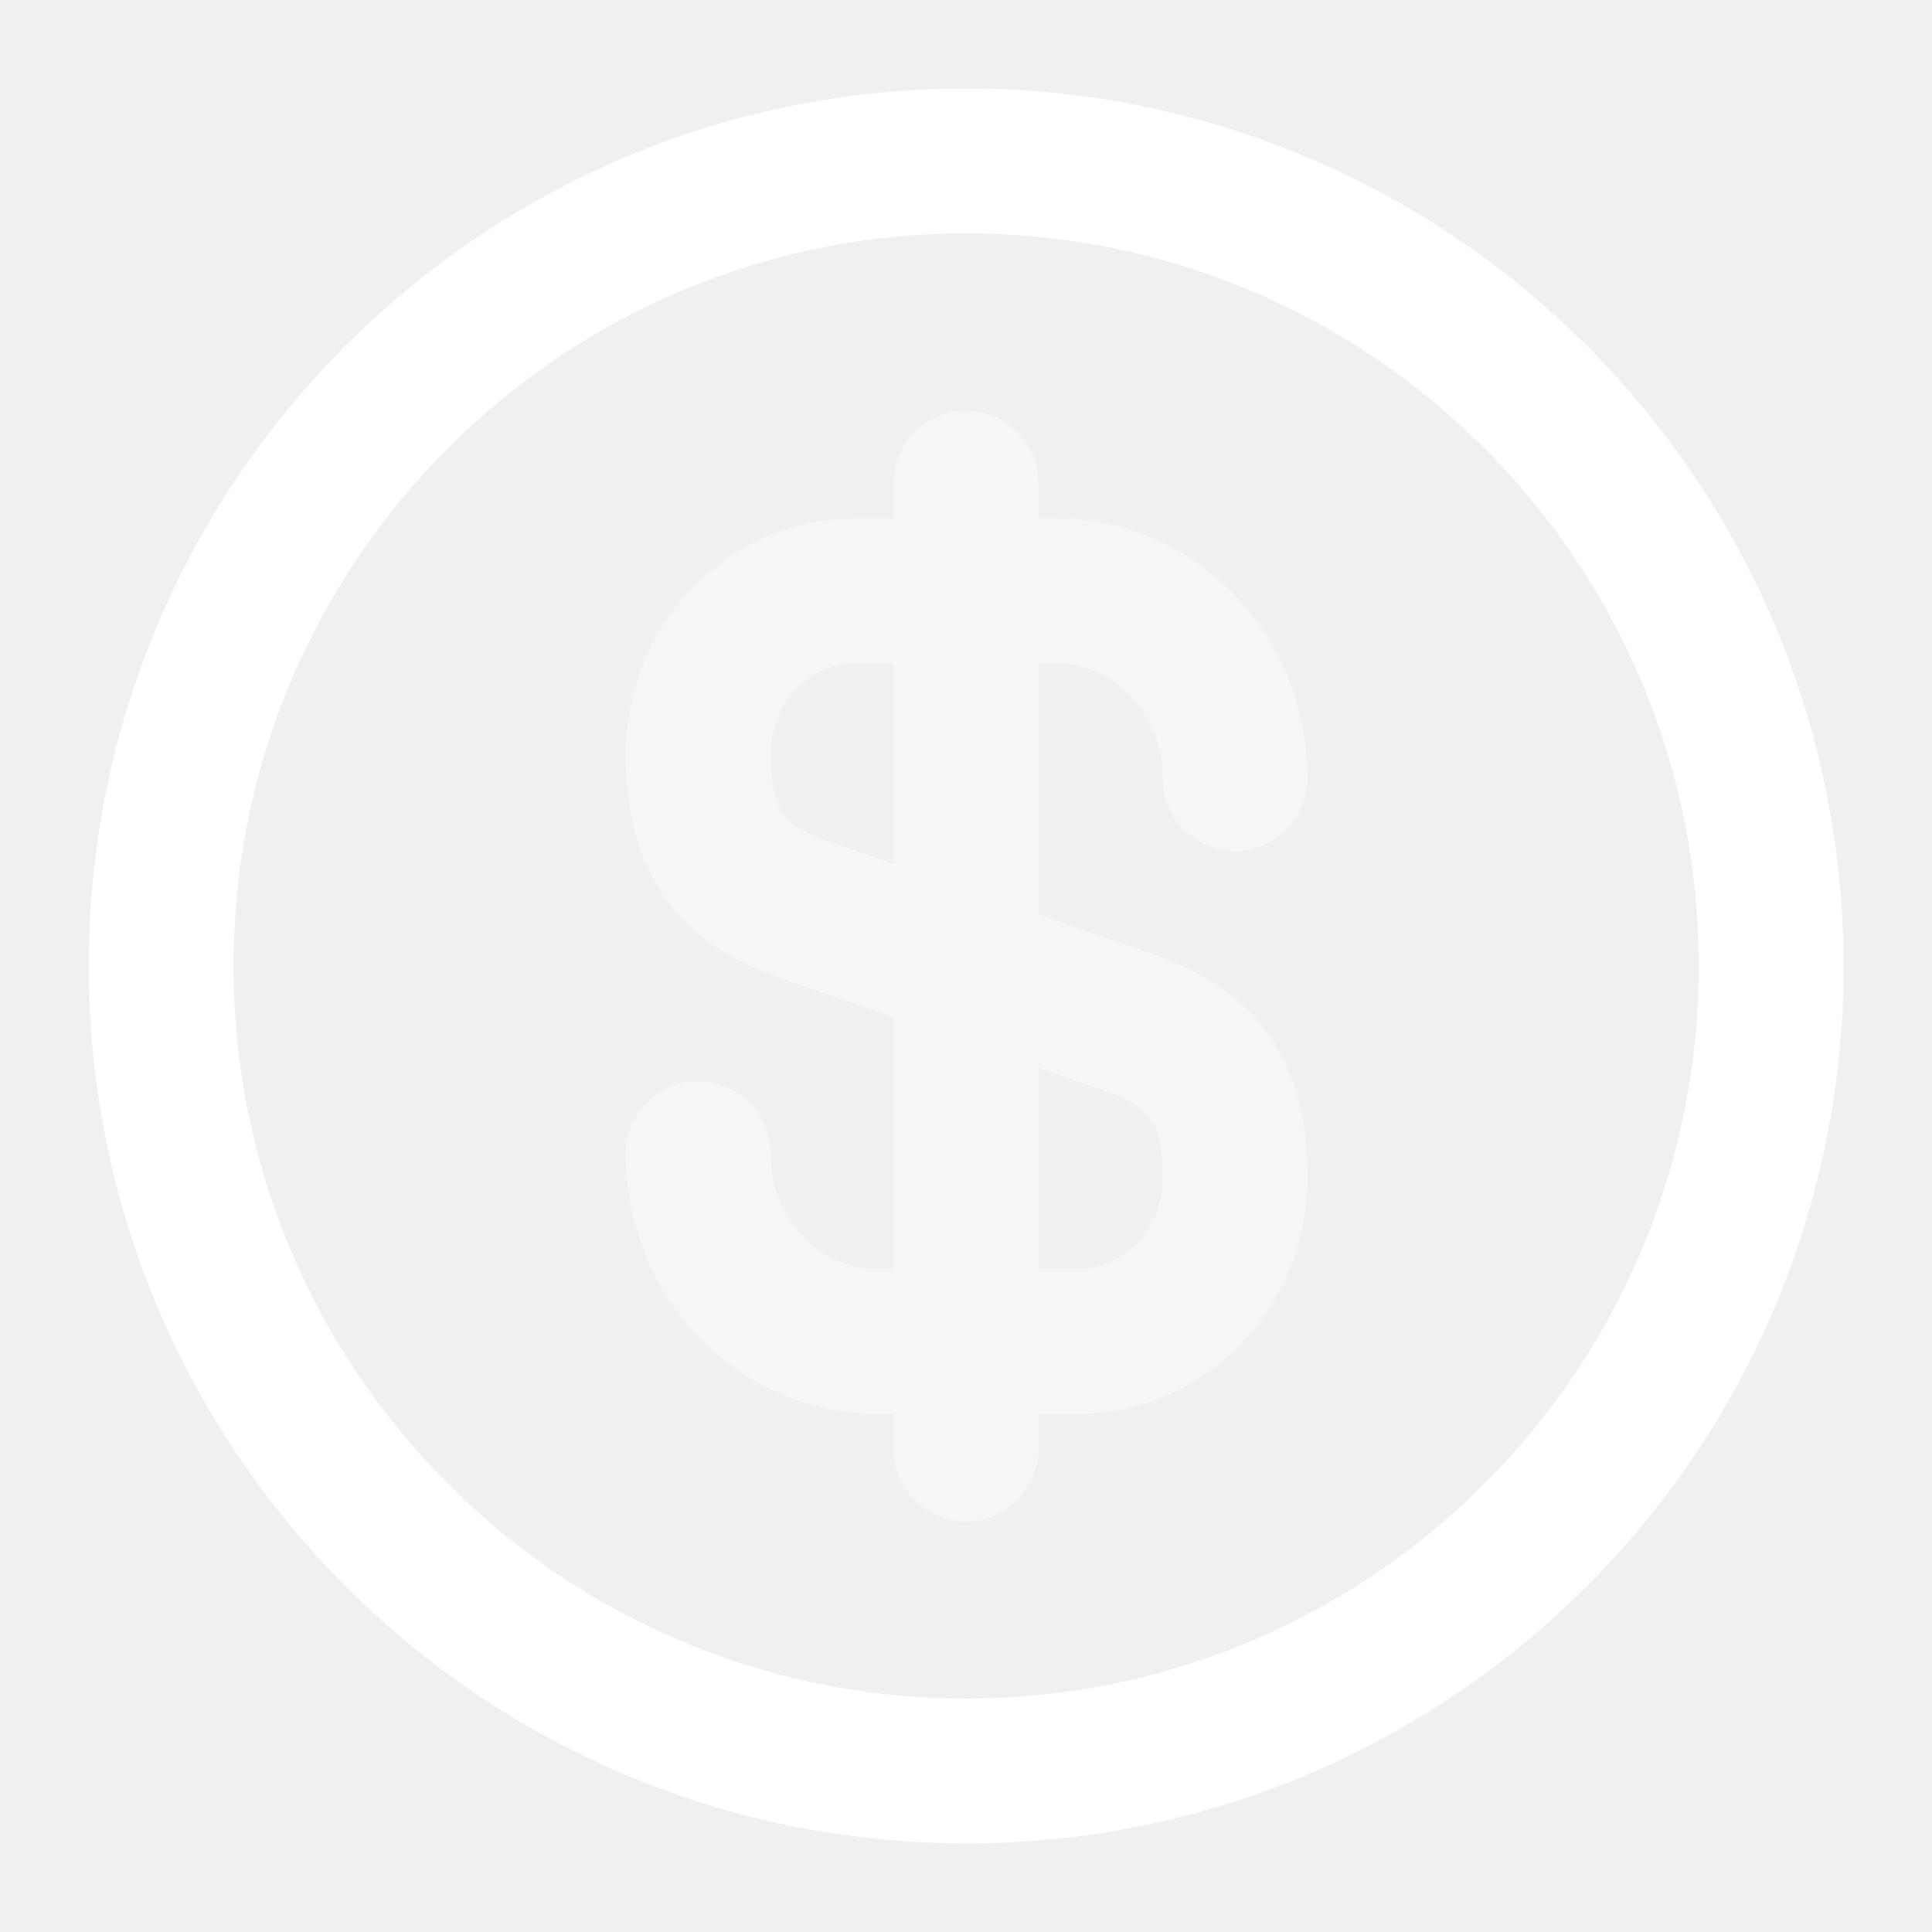
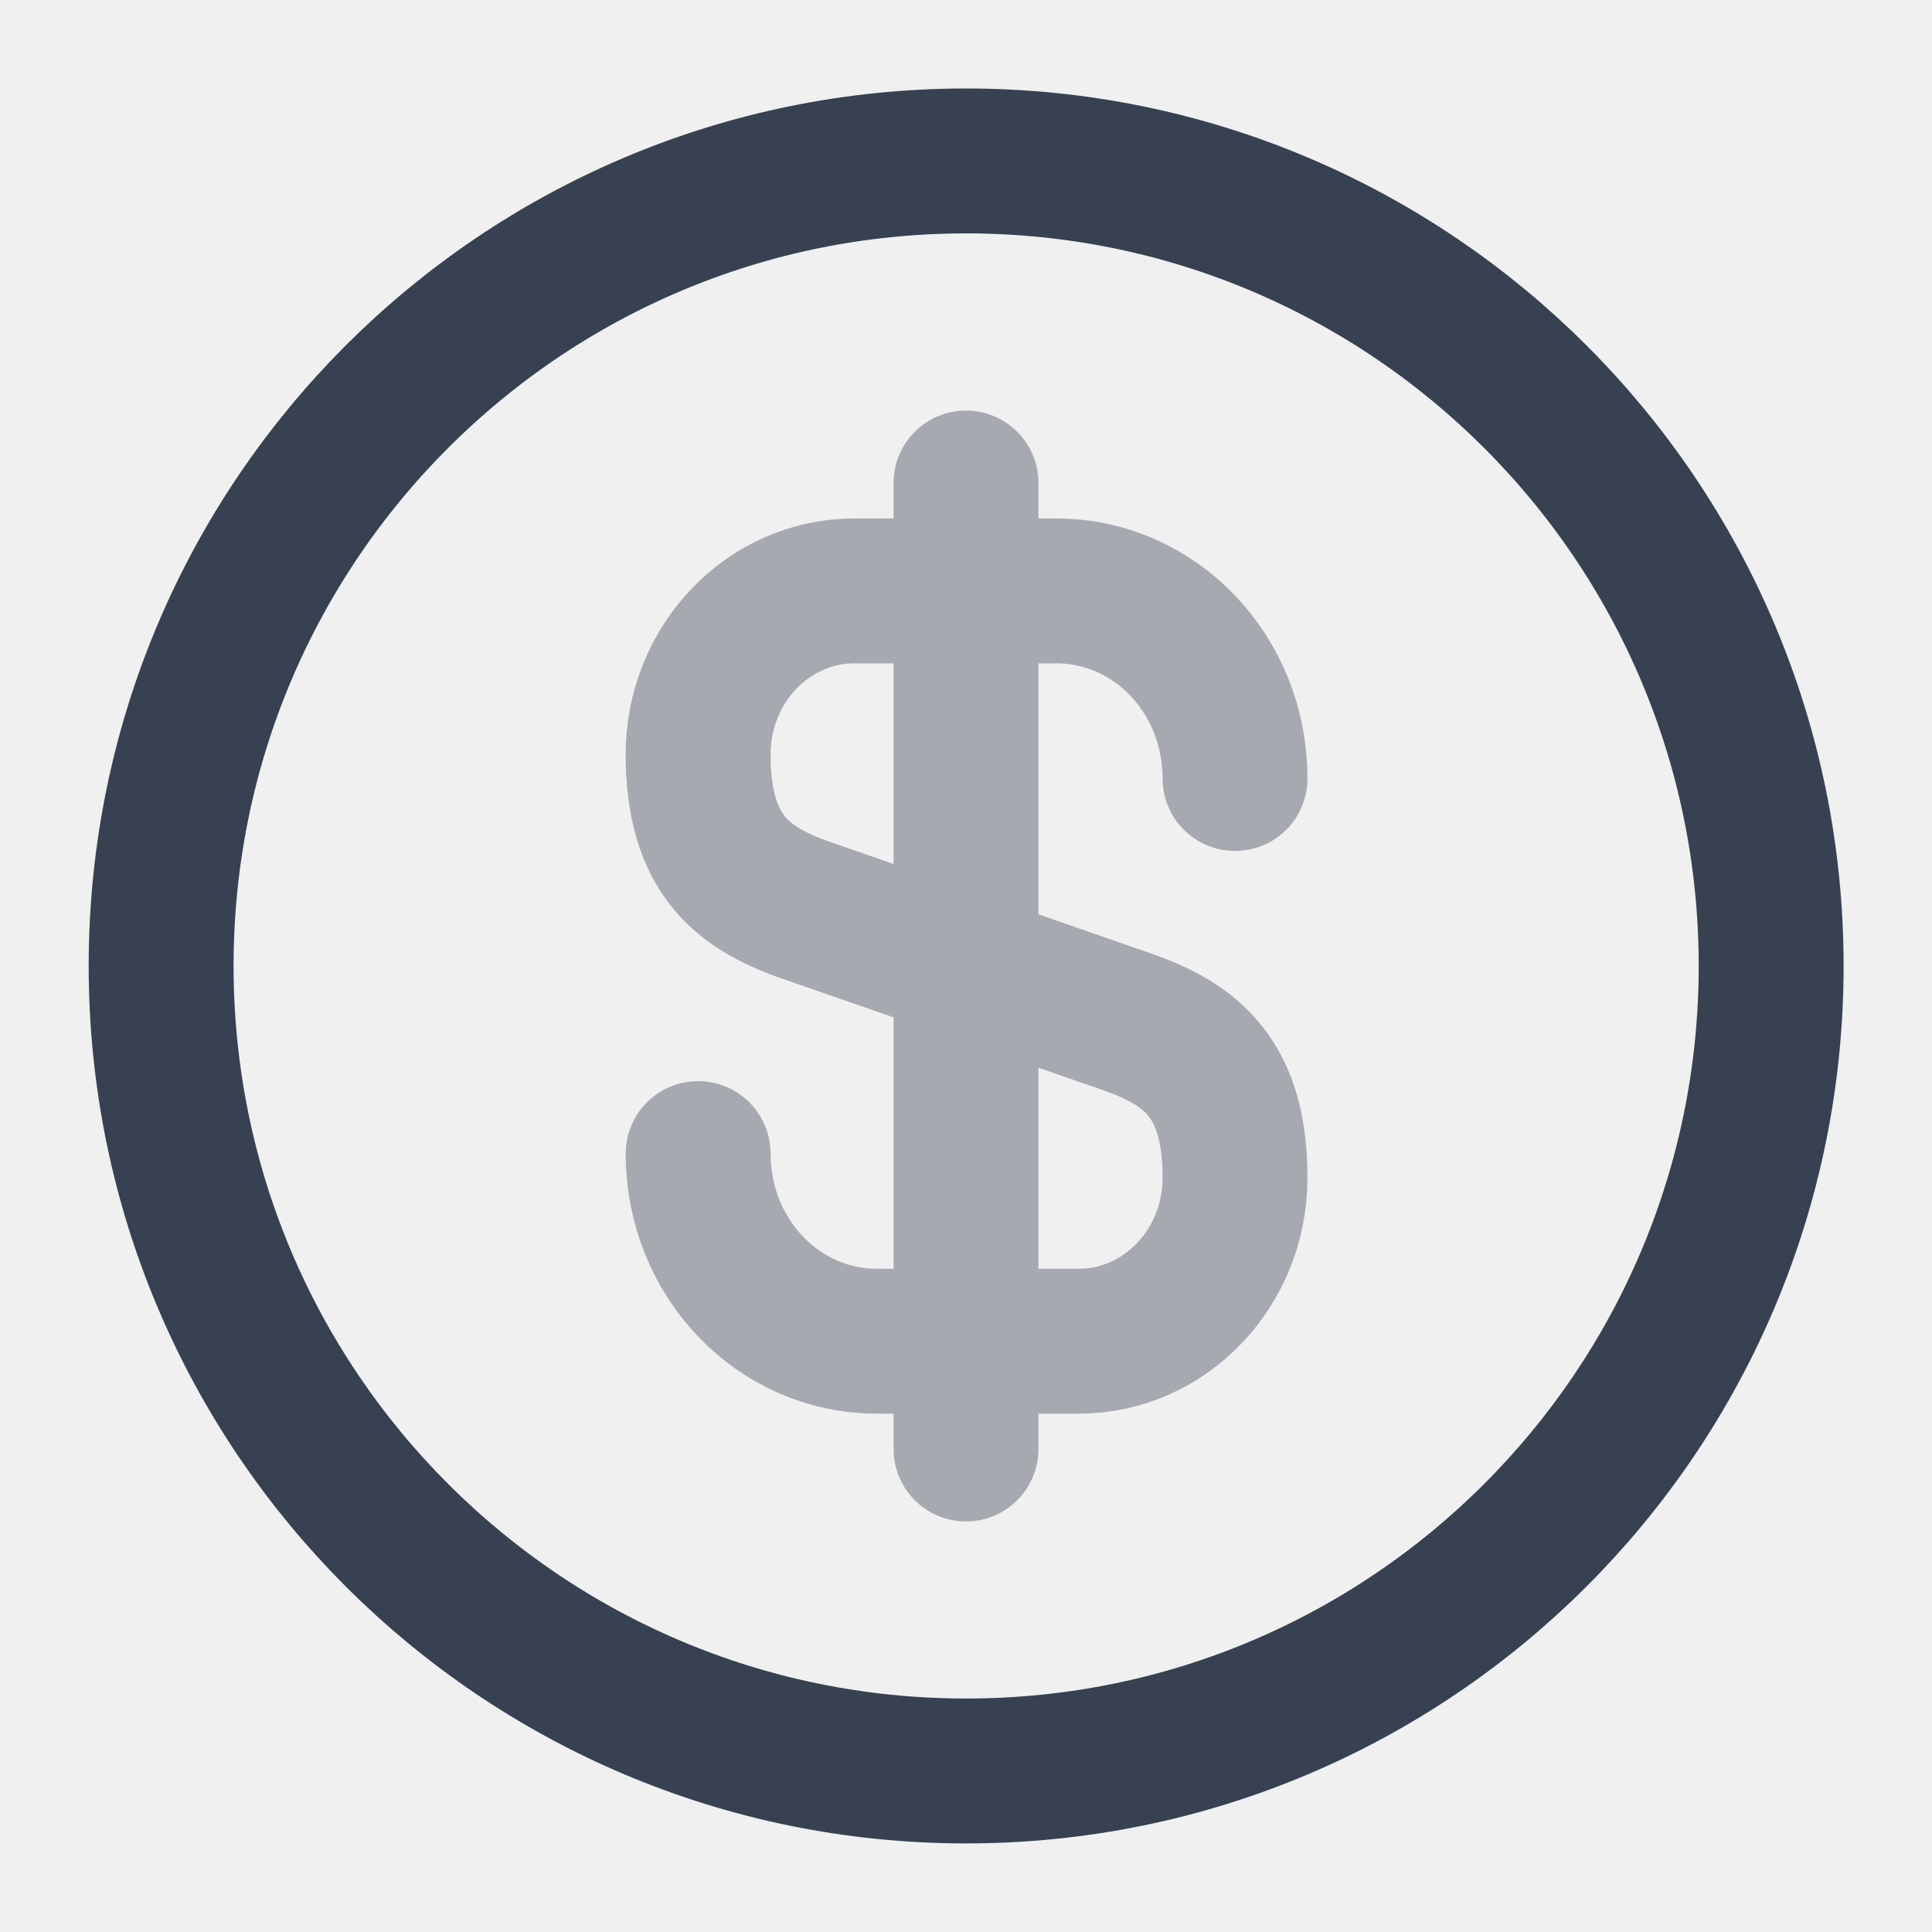
<svg xmlns="http://www.w3.org/2000/svg" width="20" height="20" viewBox="0 0 20 20" fill="none">
  <g opacity="0.4">
-     <path d="M7.227 11.942C7.227 13.017 8.052 13.884 9.077 13.884H11.168C12.06 13.884 12.785 13.126 12.785 12.192C12.785 11.175 12.343 10.817 11.685 10.584L8.327 9.417C7.668 9.184 7.227 8.826 7.227 7.809C7.227 6.876 7.952 6.117 8.843 6.117H10.935C11.96 6.117 12.785 6.984 12.785 8.059" stroke="white" stroke-width="1.5" stroke-linecap="round" stroke-linejoin="round" />
-     <path d="M10 5V15" stroke="white" stroke-width="1.5" stroke-linecap="round" stroke-linejoin="round" />
+     <path d="M7.227 11.942C7.227 13.017 8.052 13.884 9.077 13.884H11.168C12.06 13.884 12.785 13.126 12.785 12.192C12.785 11.175 12.343 10.817 11.685 10.584L8.327 9.417C7.668 9.184 7.227 8.826 7.227 7.809C7.227 6.876 7.952 6.117 8.843 6.117H10.935C11.96 6.117 12.785 6.984 12.785 8.059" stroke="#374151" stroke-width="1.5" stroke-linecap="round" stroke-linejoin="round" />
+     <path d="M10 5V15" stroke="#374151" stroke-width="1.5" stroke-linecap="round" stroke-linejoin="round" />
  </g>
-   <path d="M10.001 18.333C14.604 18.333 18.335 14.602 18.335 9.999C18.335 5.397 14.604 1.666 10.001 1.666C5.399 1.666 1.668 5.397 1.668 9.999C1.668 14.602 5.399 18.333 10.001 18.333Z" stroke="white" stroke-width="1.5" stroke-linecap="round" stroke-linejoin="round" />
+   <path d="M10.001 18.333C14.604 18.333 18.335 14.602 18.335 9.999C18.335 5.397 14.604 1.666 10.001 1.666C5.399 1.666 1.668 5.397 1.668 9.999C1.668 14.602 5.399 18.333 10.001 18.333Z" stroke="#374151" stroke-width="1.5" stroke-linecap="round" stroke-linejoin="round" />
</svg>
